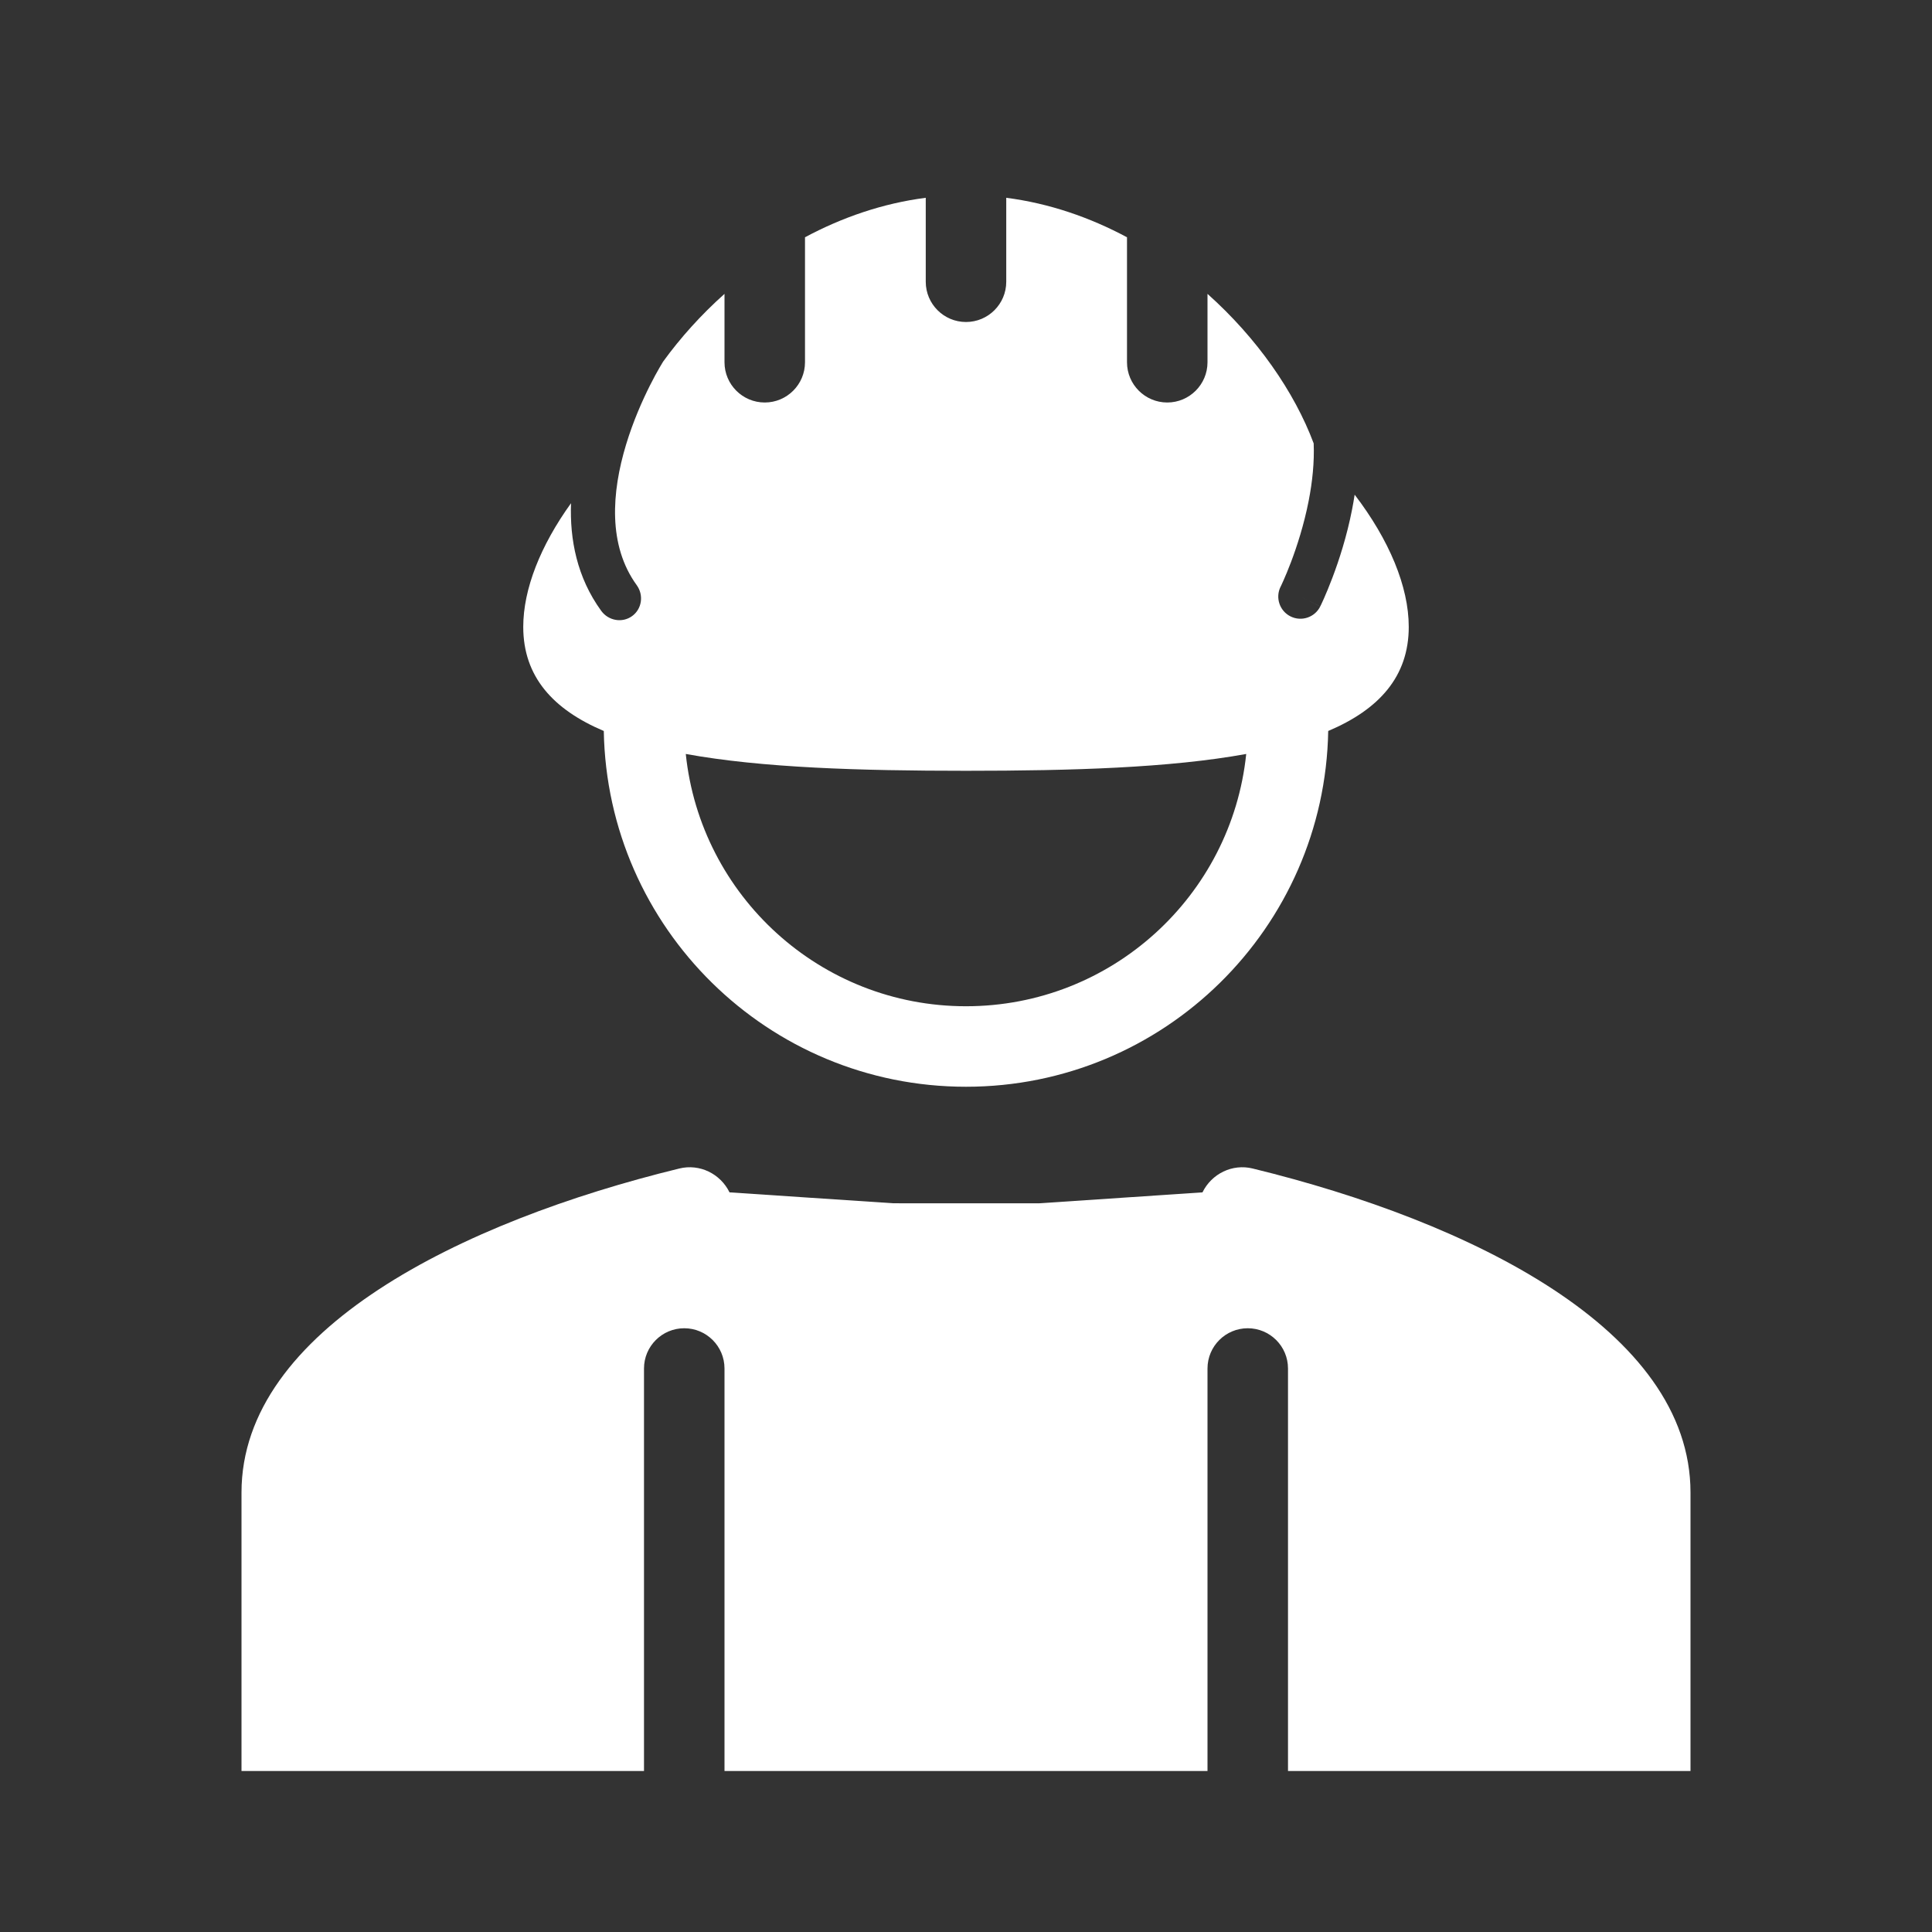
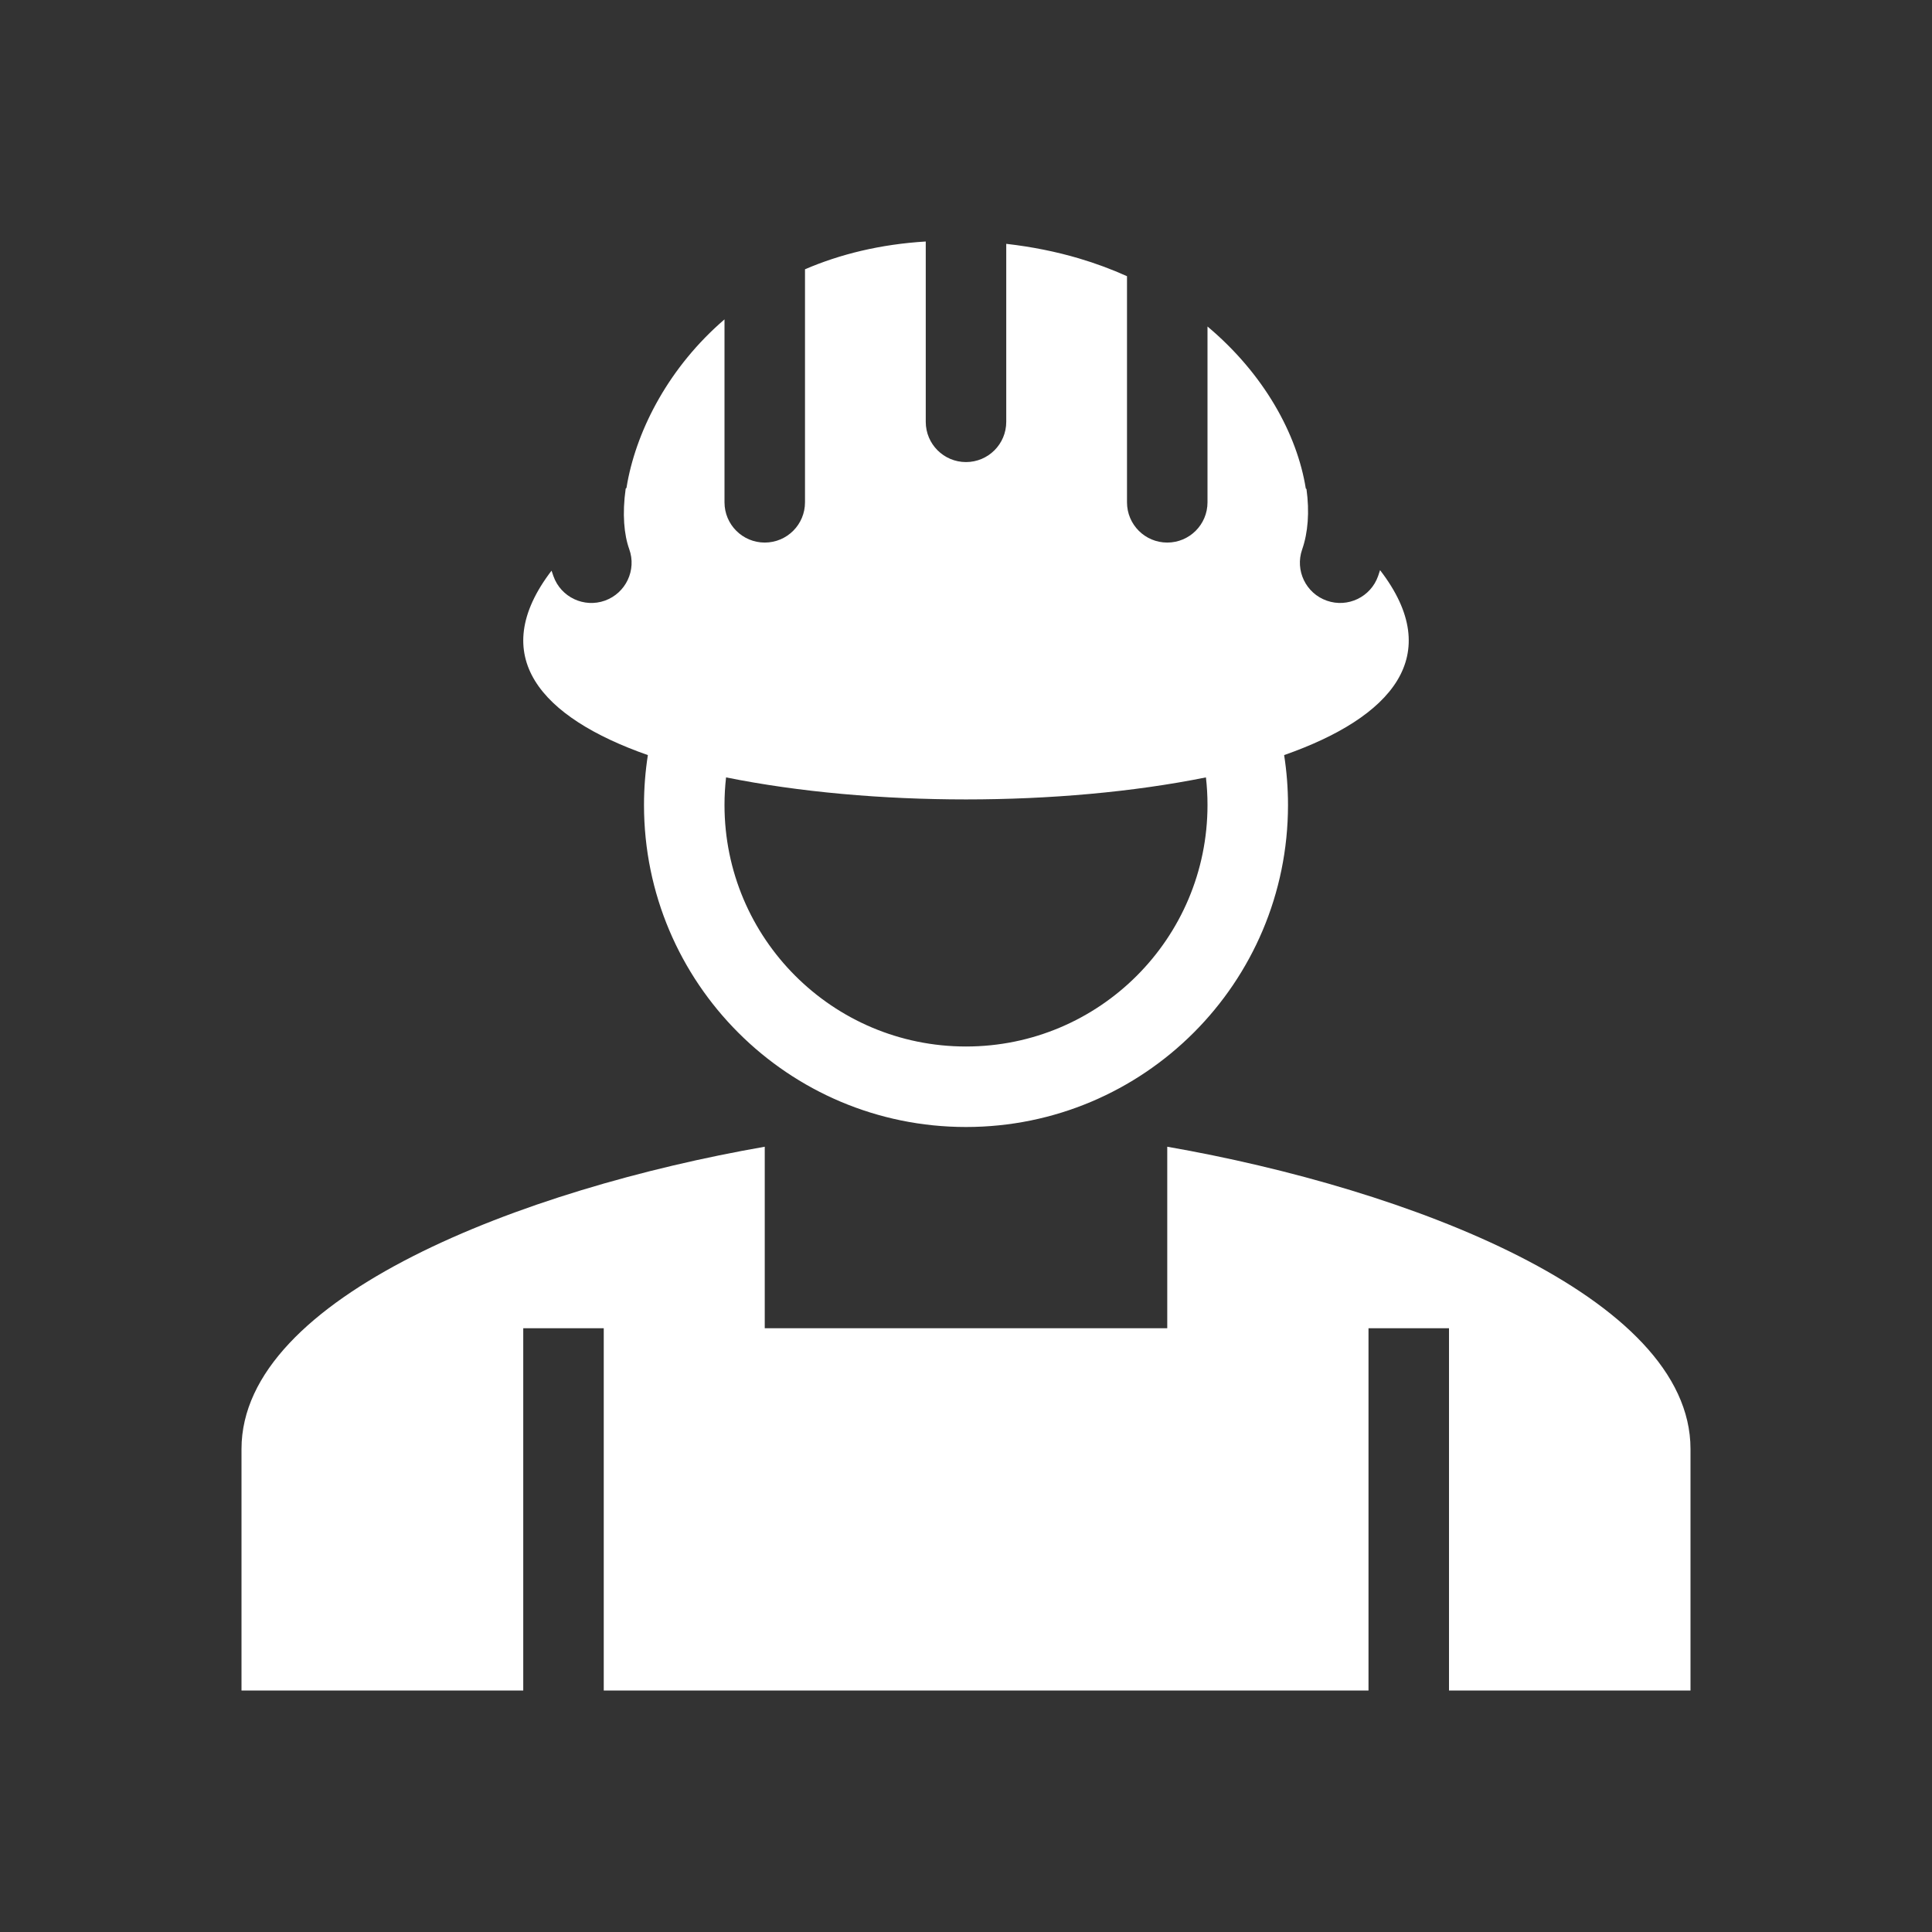
<svg xmlns="http://www.w3.org/2000/svg" width="48" height="48" viewBox="0 0 48 48" fill="none">
-   <path fill-rule="evenodd" clip-rule="evenodd" d="M48 0H0V48H48V0ZM28 5.895C27.078 5.401 26.067 5.051 25 4.914V7C25 7.552 24.552 8 24 8C23.448 8 23 7.552 23 7V4.914C21.933 5.051 20.922 5.401 20 5.895V9C20 9.552 19.552 10 19 10C18.448 10 18 9.552 18 9V7.301C17.42 7.819 16.907 8.389 16.478 8.98C16.474 8.988 16.469 8.995 16.464 9.003L16.46 9.009L16.444 9.036C16.429 9.061 16.406 9.099 16.378 9.148C16.32 9.248 16.239 9.394 16.147 9.578C15.961 9.948 15.732 10.461 15.556 11.041C15.194 12.234 15.102 13.55 15.819 14.538C15.999 14.787 15.948 15.131 15.704 15.307C15.461 15.483 15.117 15.424 14.937 15.176C14.333 14.344 14.154 13.399 14.187 12.502C13.428 13.556 13 14.635 13 15.575C13 16.811 13.741 17.627 15.001 18.161C15.087 23.057 19.083 27 24 27C28.917 27 32.913 23.057 32.999 18.161C34.26 17.627 35 16.811 35 15.575C35 14.572 34.513 13.411 33.656 12.29C33.637 12.414 33.616 12.535 33.593 12.652C33.462 13.328 33.265 13.928 33.102 14.357C33.02 14.573 32.947 14.747 32.893 14.869C32.865 14.93 32.843 14.978 32.828 15.011L32.809 15.05L32.803 15.062L32.802 15.065L32.801 15.066C32.801 15.066 32.801 15.067 32.316 14.826L32.801 15.067C32.666 15.339 32.336 15.45 32.064 15.315C31.792 15.18 31.681 14.85 31.815 14.578L31.819 14.571L31.833 14.542C31.845 14.516 31.864 14.476 31.887 14.423C31.934 14.317 32 14.162 32.074 13.967C32.221 13.578 32.397 13.04 32.514 12.441C32.606 11.97 32.657 11.485 32.638 11.016C32.161 9.739 31.233 8.402 30 7.301V9C30 9.552 29.552 10 29 10C28.448 10 28 9.552 28 9V5.895ZM24 25C20.381 25 17.404 22.254 17.038 18.732C18.934 19.077 21.358 19.15 24 19.15C26.642 19.15 29.066 19.077 30.962 18.732C30.596 22.254 27.619 25 24 25ZM16.879 29.031C17.381 28.908 17.897 29.159 18.125 29.624L22.189 29.895L25.811 29.896L29.875 29.624C30.103 29.159 30.619 28.908 31.121 29.031C36.526 30.349 42 33.037 42 37.081V44H32V34C32 33.448 31.552 33 31 33C30.448 33 30 33.448 30 34V44H18V34C18 33.448 17.552 33 17 33C16.448 33 16 33.448 16 34V44H6V37.081C6 33.037 11.475 30.349 16.879 29.031Z" fill="#333333" />
+   <path fill-rule="evenodd" clip-rule="evenodd" d="M48 0H0V48H48V0ZM16.096 18.76C13.432 17.826 12.079 16.299 13.703 14.178C13.718 14.225 13.734 14.272 13.751 14.318C13.937 14.838 14.51 15.108 15.03 14.922C15.549 14.735 15.82 14.162 15.633 13.643C15.505 13.287 15.456 12.769 15.545 12.14L15.565 12.121C15.572 12.074 15.58 12.027 15.589 11.98C15.841 10.641 16.63 9.113 18 7.935V12.48C18 13.033 18.448 13.48 19 13.48C19.552 13.48 20 13.033 20 12.48V6.69C20.868 6.317 21.866 6.069 23 6V10.48C23 11.033 23.448 11.48 24 11.48C24.552 11.48 25 11.033 25 10.48V6.058C25.641 6.131 26.24 6.253 26.797 6.417C27.221 6.542 27.622 6.692 28 6.862V12.48C28 13.033 28.448 13.48 29 13.48C29.552 13.48 30 13.033 30 12.48V8.112C31.404 9.29 32.226 10.785 32.442 12.137C32.448 12.142 32.454 12.146 32.459 12.15C32.538 12.721 32.496 13.236 32.352 13.65C32.169 14.171 32.444 14.742 32.965 14.924C33.486 15.107 34.056 14.832 34.239 14.311C34.256 14.263 34.272 14.214 34.287 14.165C35.927 16.293 34.573 17.825 31.904 18.76C31.967 19.165 32 19.579 32 20C32 24.418 28.418 28 24 28C19.582 28 16 24.418 16 20C16 19.579 16.033 19.165 16.096 18.76ZM18 20C18 19.768 18.013 19.539 18.039 19.314C21.655 20.044 26.345 20.044 29.961 19.314C29.987 19.539 30 19.768 30 20C30 23.314 27.314 26 24 26C20.686 26 18 23.314 18 20ZM19 28.49C13.013 29.535 6 32.203 6 36V42H42V36C42 32.203 34.987 29.535 29 28.49V33H19V28.49ZM13 42V33H15V42H13ZM34 33V42H36V33H34Z" fill="#333333" />
</svg>
